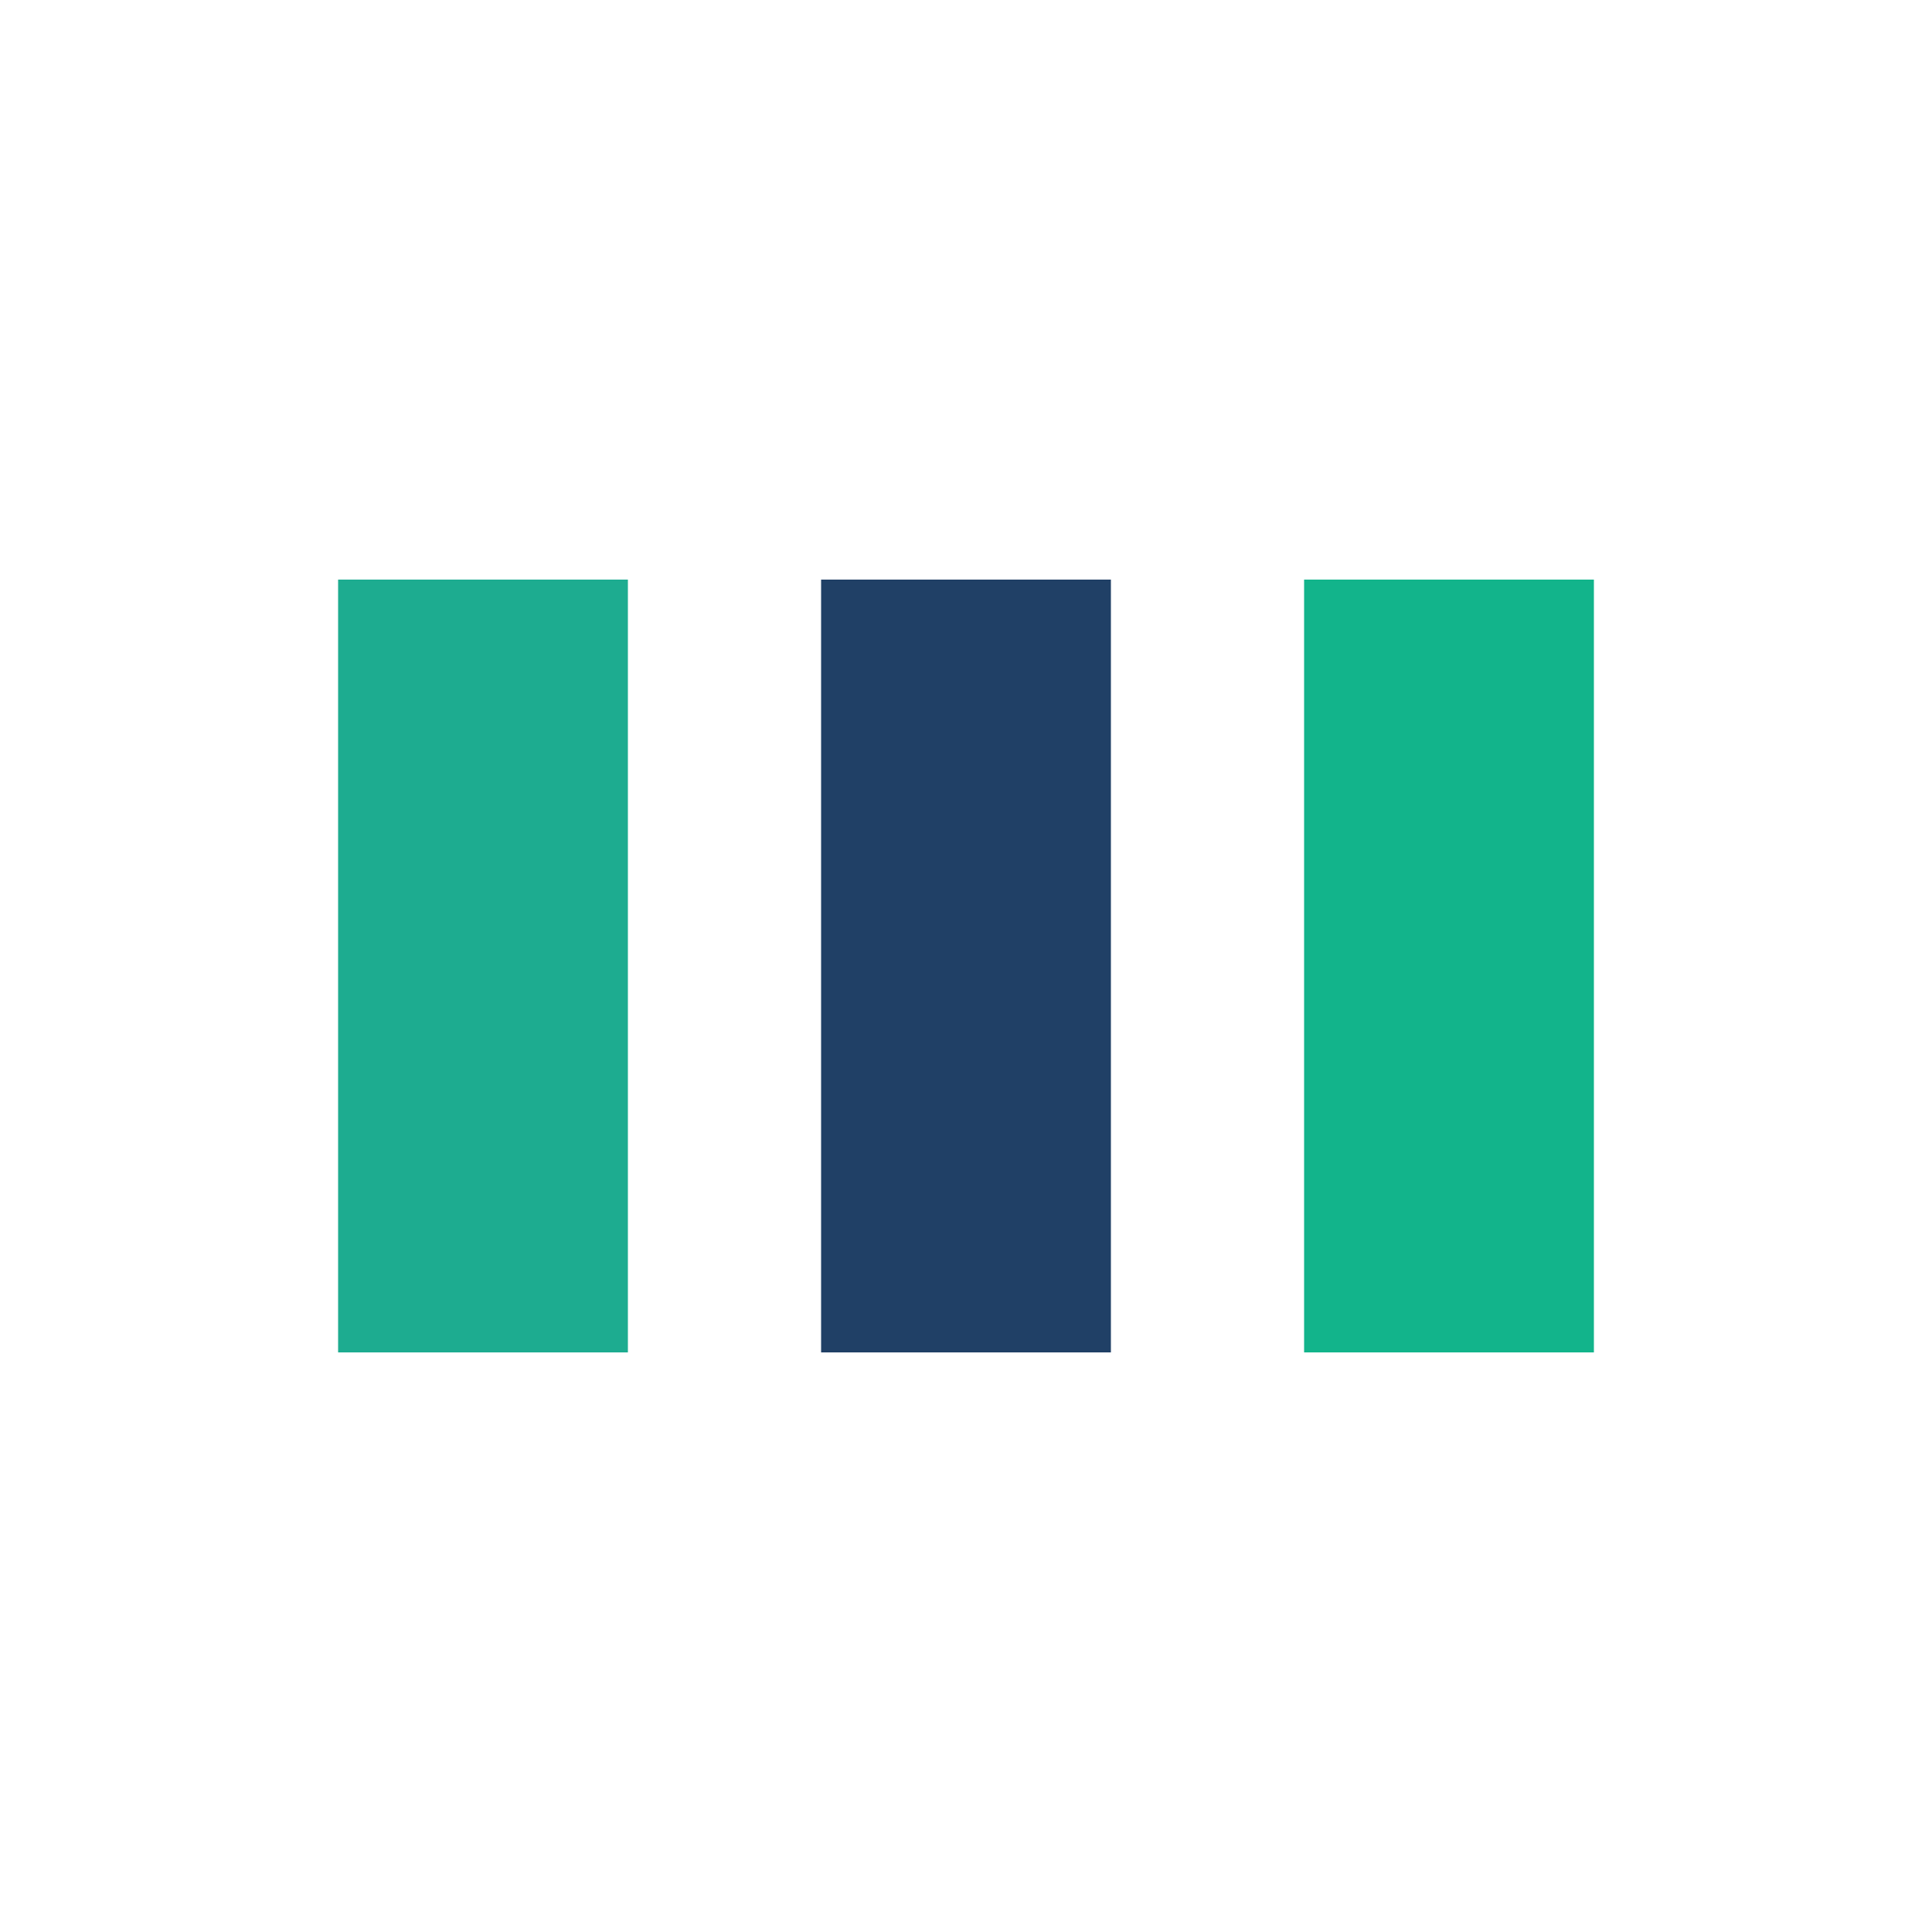
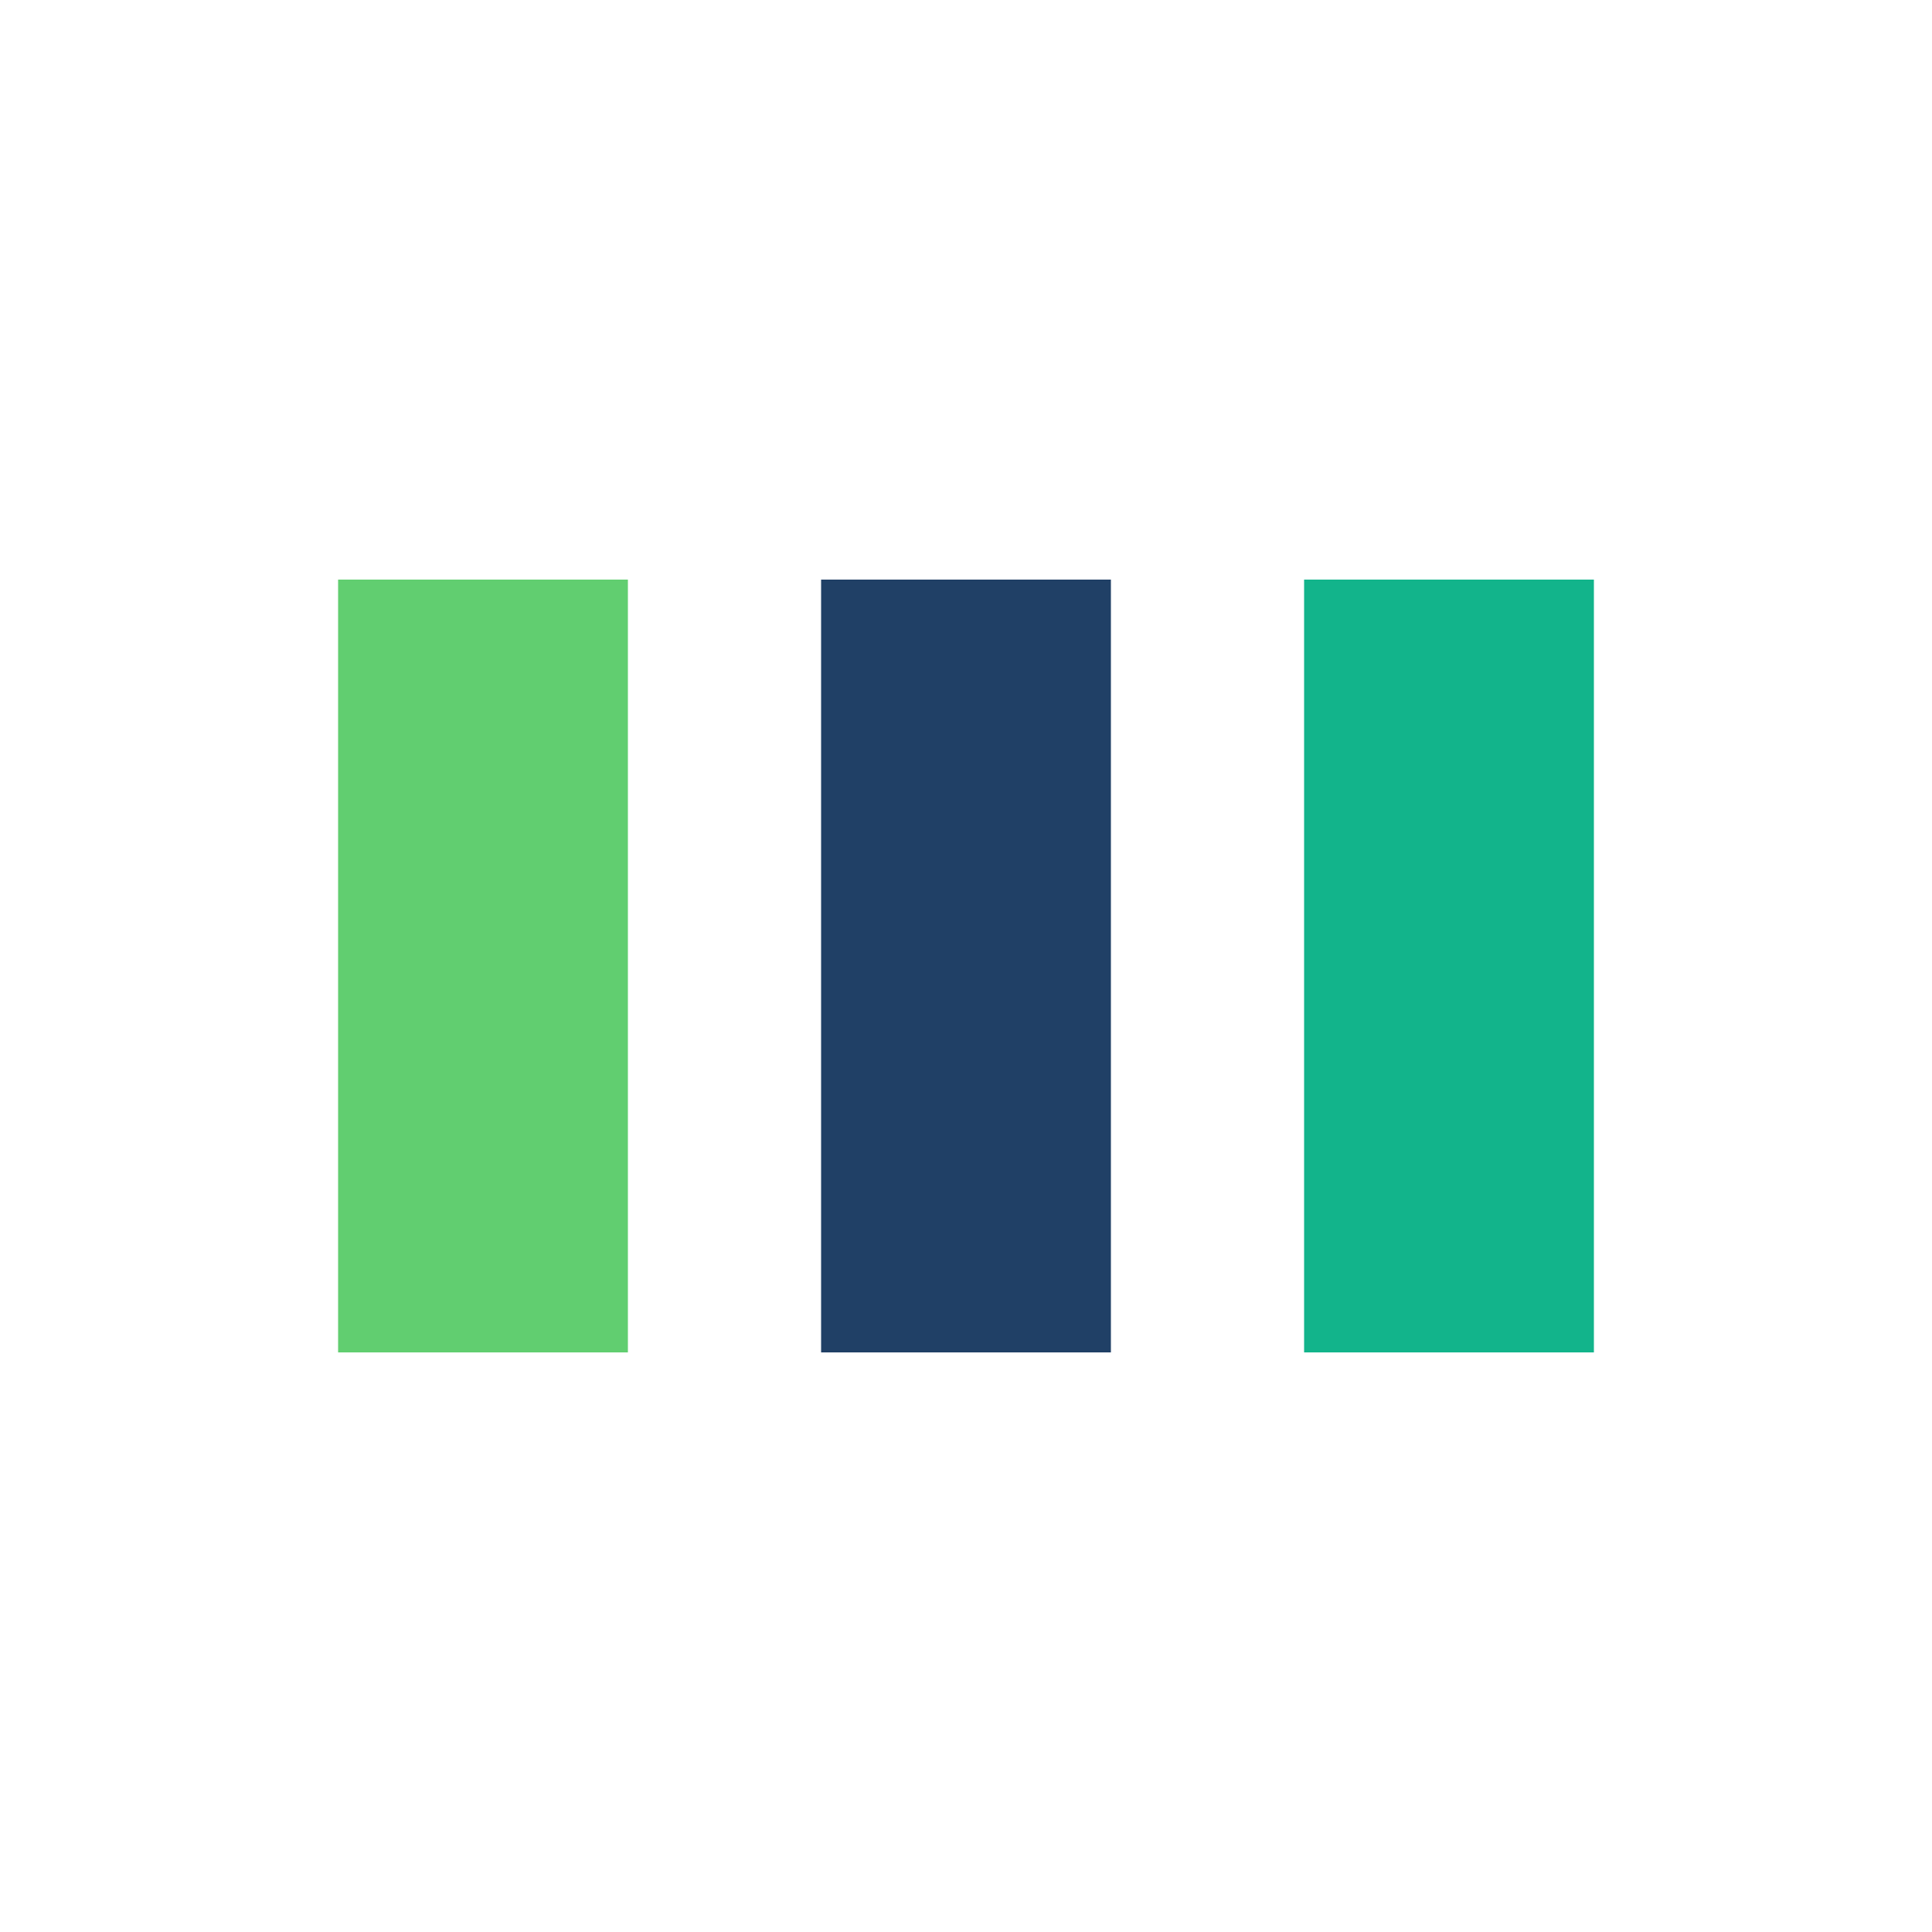
<svg xmlns="http://www.w3.org/2000/svg" style="margin: auto; background: rgba(255, 255, 255, 0); display: block;" width="97px" height="97px" viewBox="0 0 100 100" preserveAspectRatio="xMidYMid">
-   <rect x="17.5" y="30" width="15" height="40" fill="#1DAC90">
+   <rect x="17.5" y="30" width="15" height="40" fill="#61ce70">
    <animate attributeName="y" repeatCount="indefinite" dur="1s" calcMode="spline" keyTimes="0;0.5;1" values="16;30;30" keySplines="0 0.5 0.5 1;0 0.5 0.5 1" begin="-0.2s" />
    <animate attributeName="height" repeatCount="indefinite" dur="1s" calcMode="spline" keyTimes="0;0.5;1" values="68;40;40" keySplines="0 0.5 0.5 1;0 0.5 0.5 1" begin="-0.2s" />
  </rect>
  <rect x="42.5" y="30" width="15" height="40" fill="#204066">
    <animate attributeName="y" repeatCount="indefinite" dur="1s" calcMode="spline" keyTimes="0;0.5;1" values="19.5;30;30" keySplines="0 0.5 0.5 1;0 0.5 0.5 1" begin="-0.1s" />
    <animate attributeName="height" repeatCount="indefinite" dur="1s" calcMode="spline" keyTimes="0;0.5;1" values="61;40;40" keySplines="0 0.5 0.5 1;0 0.5 0.5 1" begin="-0.1s" />
  </rect>
  <rect x="67.5" y="30" width="15" height="40" fill="#12b48b">
    <animate attributeName="y" repeatCount="indefinite" dur="1s" calcMode="spline" keyTimes="0;0.5;1" values="19.5;30;30" keySplines="0 0.5 0.5 1;0 0.5 0.5 1" />
    <animate attributeName="height" repeatCount="indefinite" dur="1s" calcMode="spline" keyTimes="0;0.5;1" values="61;40;40" keySplines="0 0.5 0.5 1;0 0.5 0.5 1" />
  </rect>
</svg>
